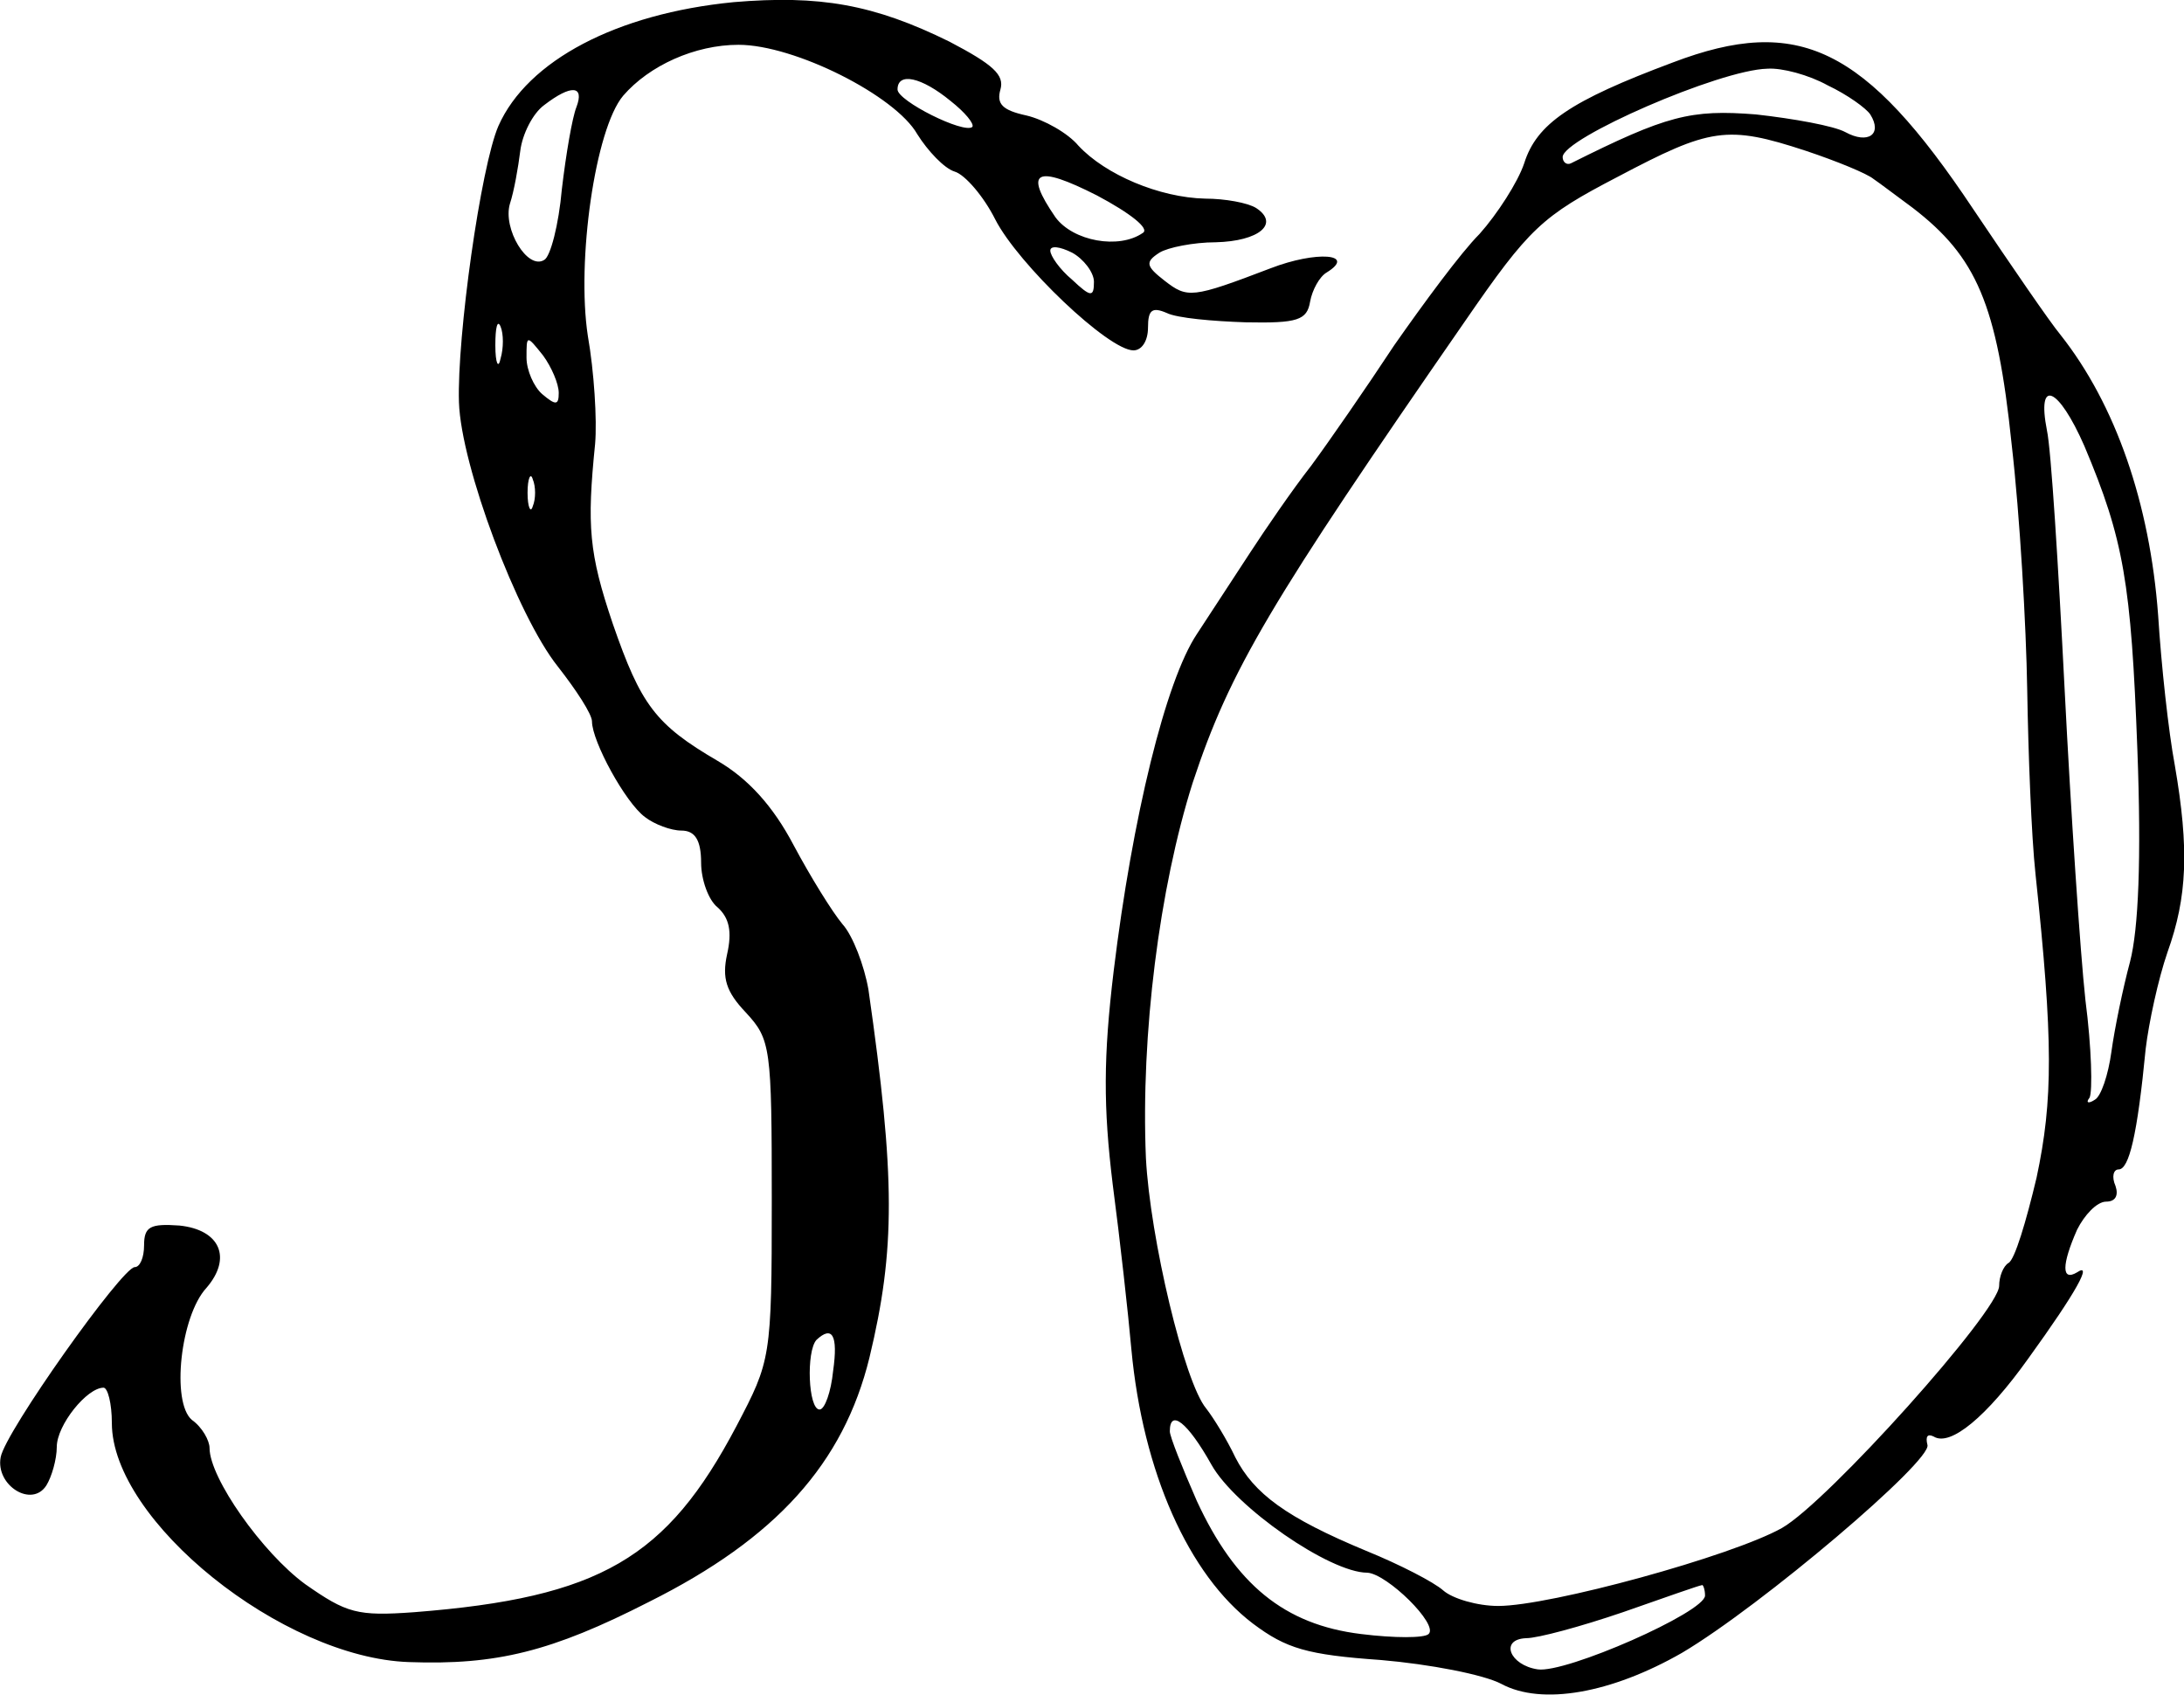
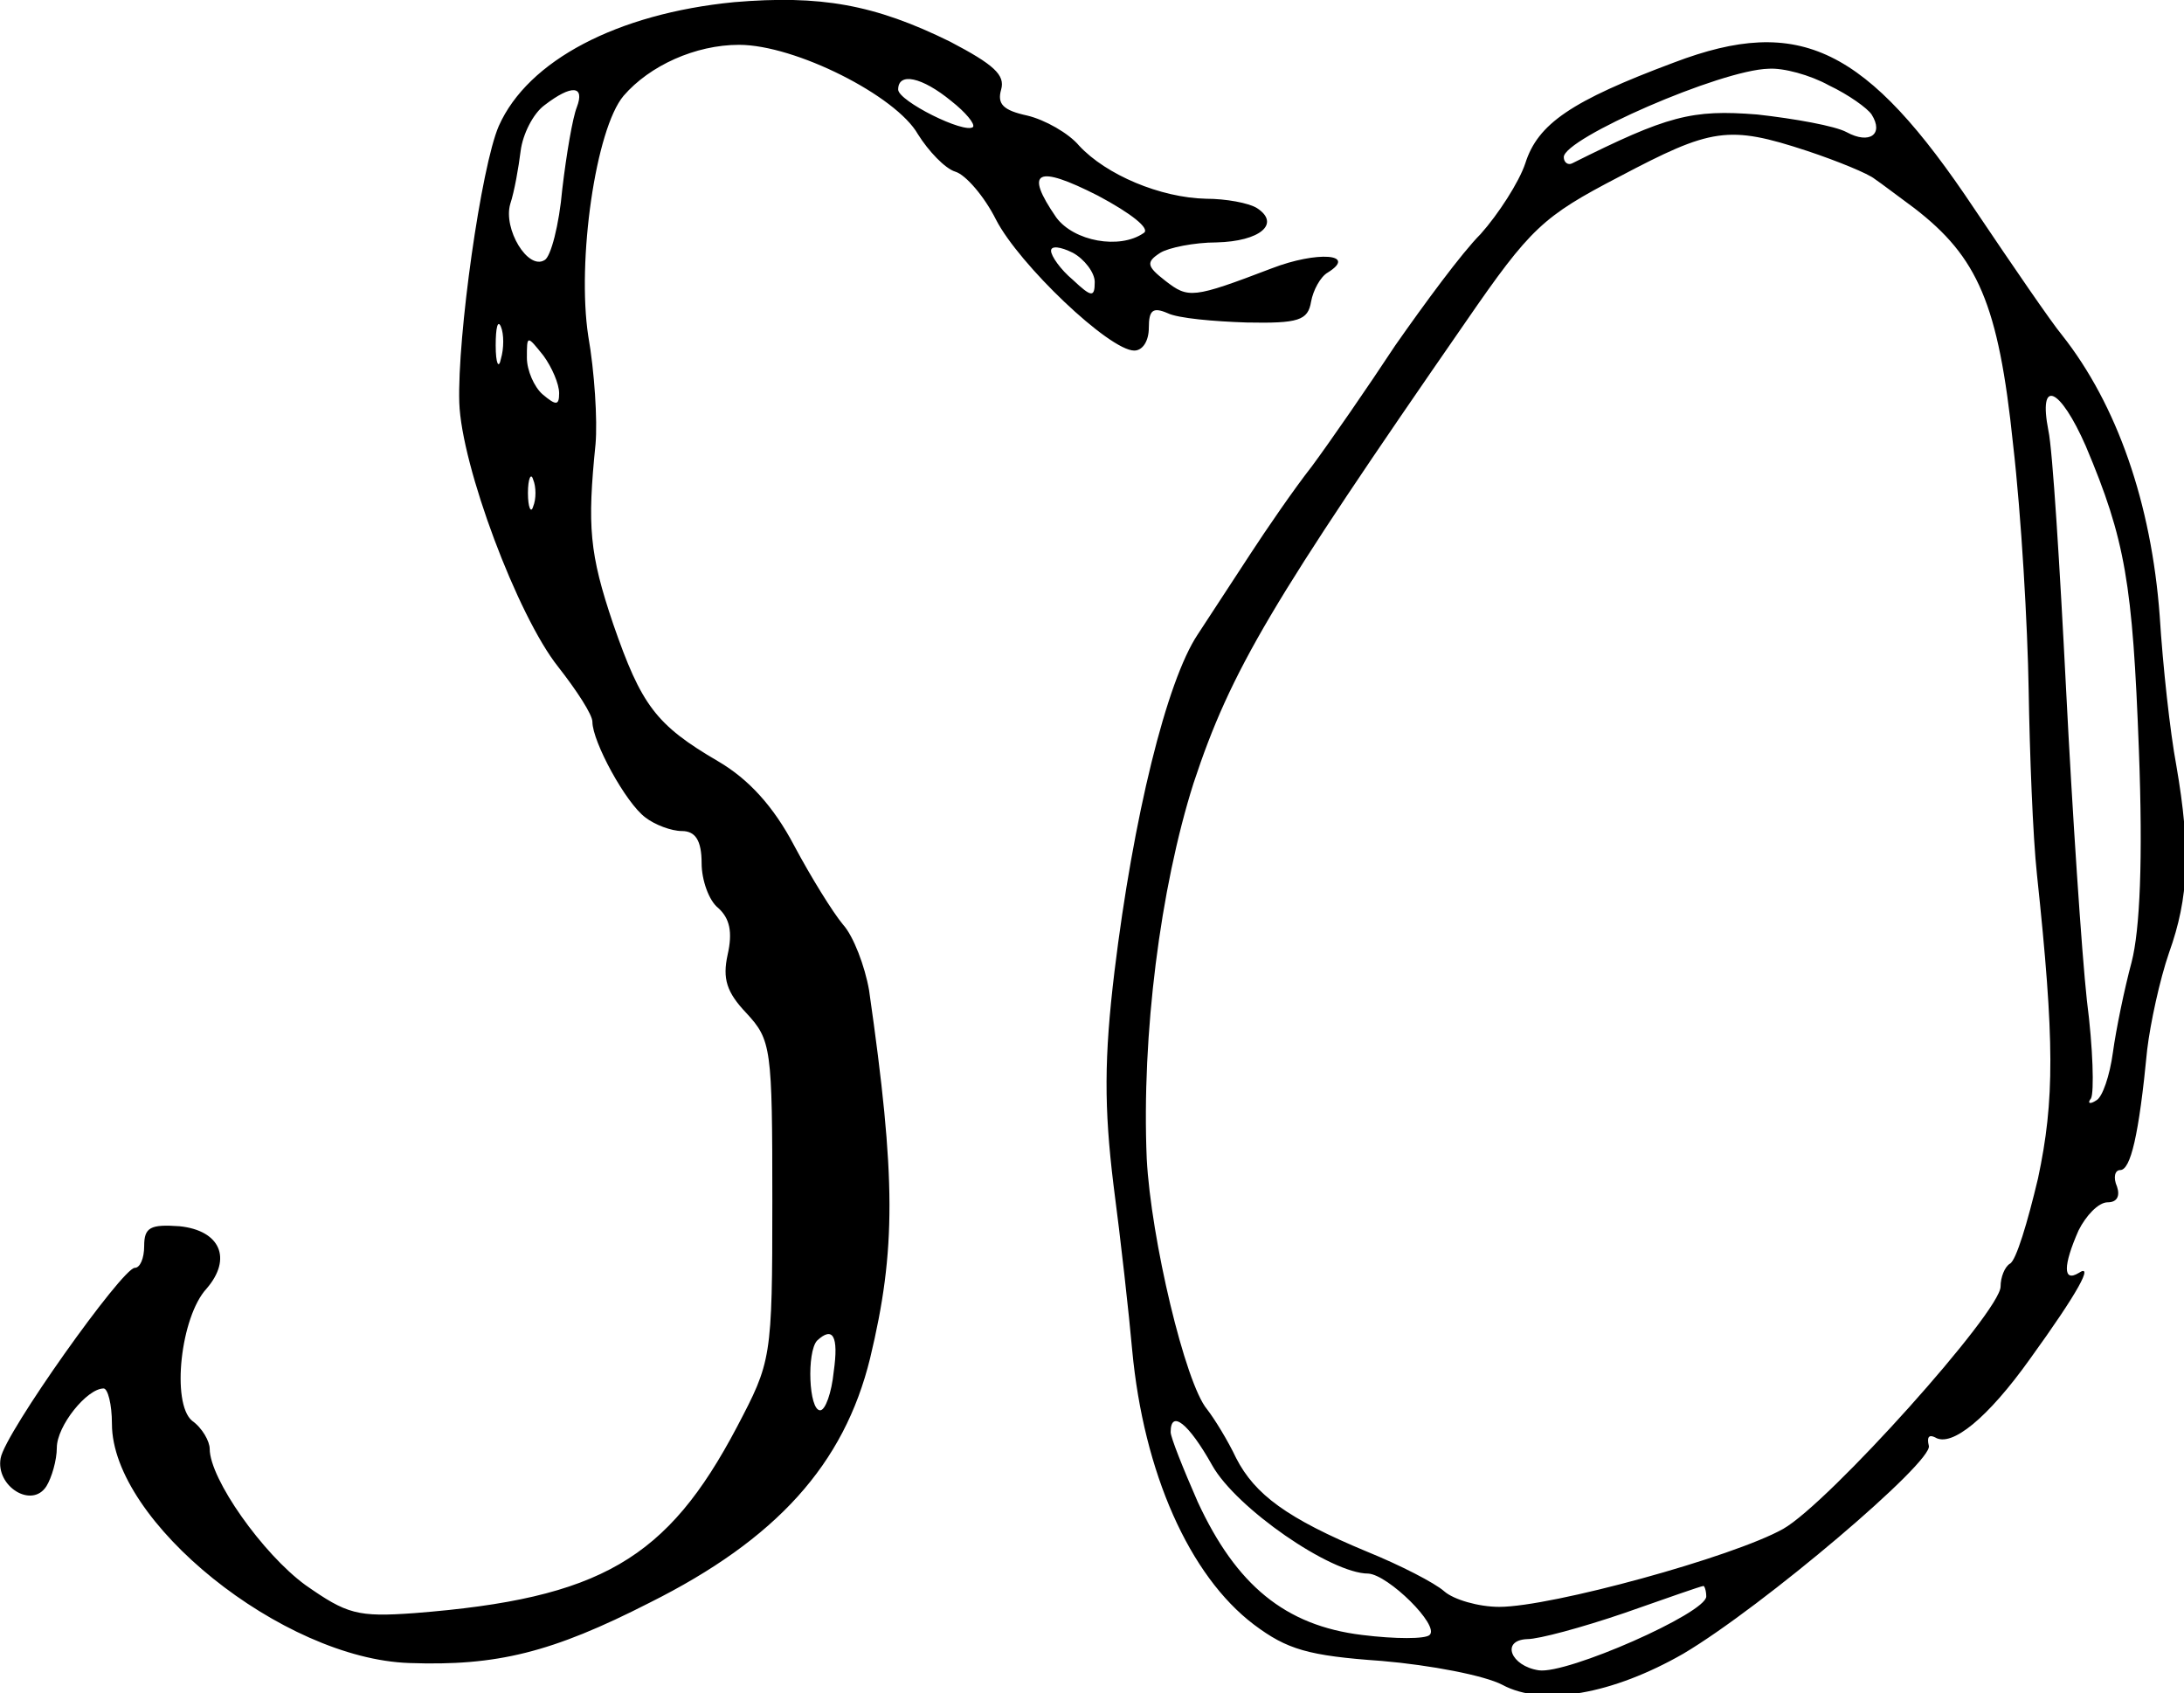
- <svg xmlns="http://www.w3.org/2000/svg" version="1" viewBox="0 0 200.143 155.28">
+ <svg xmlns="http://www.w3.org/2000/svg" version="1" viewBox="0 0 200 155">
  <path d="M67.203.2C56.536 1.247 48.346 5.533 45.679 11.533c-1.62 3.714-3.81 19.333-3.62 25.333.191 5.81 5.334 19.524 9.048 24.19 1.715 2.191 3.143 4.382 3.143 5.048 0 1.81 3.048 7.429 4.857 8.762.858.667 2.381 1.238 3.334 1.238 1.238 0 1.81.858 1.81 2.953 0 1.524.666 3.428 1.523 4.095 1.048.952 1.333 2.19.857 4.286-.476 2.19-.095 3.428 1.715 5.333 2.285 2.476 2.38 3.143 2.38 17.238 0 14.476-.095 14.667-3.238 20.667-6.38 12.095-12.476 15.714-29.523 17.047-5.238.381-6.19.096-10-2.571-3.905-2.857-8.762-9.714-8.762-12.476 0-.667-.667-1.905-1.62-2.572-1.904-1.619-1.047-9.523 1.334-12.095 2.381-2.762 1.238-5.333-2.476-5.714-2.667-.19-3.238.095-3.238 1.81 0 1.142-.381 2-.857 2-1.143 0-11.905 15.142-12.286 17.428-.476 2.571 2.857 4.667 4.19 2.571.477-.762.953-2.38.953-3.523 0-2 2.762-5.429 4.285-5.429.381 0 .762 1.429.762 3.238 0 8.952 15.62 21.524 27.238 21.905 8 .286 13.048-.953 22-5.524 11.62-5.81 17.81-12.667 20.19-22.38 2.382-9.906 2.382-16.477-.094-33.715-.381-2.19-1.429-4.953-2.381-6-.953-1.143-2.953-4.381-4.477-7.238-1.904-3.62-4.19-6.095-6.952-7.714-5.714-3.334-7.047-5.143-9.619-12.572-2.19-6.476-2.38-8.952-1.619-16.476.19-2.19-.095-6.667-.667-9.905-1.047-6.857.667-18.952 3.238-22C59.488 6.01 63.68 4.105 67.68 4.105c5.143 0 14.38 4.666 16.38 8.19.953 1.524 2.477 3.143 3.43 3.429.952.285 2.666 2.285 3.714 4.38 2.095 4.096 10.38 12 12.666 12 .762 0 1.334-.857 1.334-2.095 0-1.619.38-1.904 1.714-1.333.952.476 4.286.762 7.238.857 4.762.095 5.62-.19 5.905-1.905.19-1.047.857-2.285 1.524-2.666 2.761-1.715-.953-2-5.143-.381-7.238 2.762-7.62 2.762-9.715 1.143-1.714-1.334-1.81-1.715-.476-2.572.762-.476 3.143-.952 5.143-.952 4-.095 5.905-1.715 3.714-3.143-.762-.476-2.857-.857-4.666-.857-4.19-.095-9.143-2.19-11.62-4.857-.952-1.143-3.142-2.381-4.761-2.762-2.19-.476-2.762-1.048-2.381-2.381.38-1.334-.667-2.286-4.667-4.381C80.06.39 75.107-.467 67.202.199zm19.904 9.047c1.334 1.048 2.19 2.096 2 2.381-.761.667-6.857-2.38-6.857-3.428 0-1.62 2.19-1.143 4.857 1.047zm-34.285.572c-.381.952-.953 4.286-1.334 7.524-.285 3.238-1.047 6.19-1.619 6.476-1.523.952-3.81-2.857-3.142-5.143.38-1.143.761-3.333.952-4.857.19-1.524 1.143-3.429 2.19-4.19 2.477-1.905 3.715-1.81 2.953.19zm51.904 11.524c-2.19 1.523-6.38.762-8-1.429-2.952-4.286-1.81-4.857 3.81-2 3.048 1.62 4.857 3.048 4.19 3.429zm-4.476 4.476c0 1.428-.285 1.428-2-.19-1.143-.953-2-2.191-2-2.667 0-.477.857-.381 2 .19 1.048.572 2 1.81 2 2.667zm-54.38 7.047c-.191.953-.477.477-.477-1.238 0-1.619.19-2.38.476-1.714.286.667.286 2 0 2.952zm5.333 3.143c0 1.143-.286 1.143-1.524.096-.762-.667-1.429-2.191-1.429-3.334 0-2.095 0-2.095 1.524-.19.762 1.047 1.429 2.571 1.429 3.428zM48.822 46.39c-.19.667-.476.095-.476-1.238s.285-1.905.476-1.238c.285.667.285 1.81 0 2.476zm27.524 79.238c-.19 1.905-.762 3.524-1.239 3.524-1.047 0-1.238-5.333-.285-6.38 1.428-1.334 2-.477 1.524 2.856zM153.298 5.724c-9.429 3.523-12.476 5.619-13.62 9.238-.57 1.714-2.475 4.666-4.094 6.476-1.715 1.714-5.143 6.38-7.81 10.19-2.571 3.905-6 8.857-7.619 11.048-1.714 2.19-4.19 5.81-5.619 8-1.429 2.19-3.62 5.524-4.857 7.428-2.857 4.286-5.905 16.762-7.62 30.858-.952 7.904-.952 12.476-.094 19.523.666 5.048 1.428 11.905 1.714 15.143 1.047 11.238 5.238 20.667 11.143 25.143 3.047 2.286 4.952 2.857 11.714 3.333 4.476.381 9.429 1.334 11.048 2.19 3.714 2 10.095.858 16.571-2.856 7.238-4.286 22.952-17.62 22.476-19.048-.19-.762 0-1.047.572-.762 1.523.953 4.857-1.81 8.666-7.143 4.476-6.19 5.905-8.857 4.476-7.904-1.428.857-1.428-.667 0-3.905.667-1.333 1.81-2.572 2.667-2.572.857 0 1.143-.571.857-1.428-.38-.857-.19-1.524.286-1.524.952 0 1.714-3.143 2.476-11.048.286-2.38 1.143-6.38 2-8.857 1.81-5.047 2-9.428.667-17.143-.572-3.047-1.238-9.142-1.524-13.714-.762-10.286-3.905-19.333-8.952-25.714-.953-1.143-4.477-6.286-8-11.524-9.905-14.857-16-17.81-27.524-13.428zm14.19 2.095c1.81.857 3.524 2.095 3.905 2.666 1.143 1.81-.19 2.762-2.286 1.62-1.047-.572-4.762-1.239-8.19-1.62-6-.476-8.19.096-16.952 4.477-.381.19-.762-.096-.762-.572 0-1.714 14.38-8 18.761-8.095 1.334-.095 3.81.571 5.524 1.524zm-2 6c2.857.952 5.62 2.095 6.19 2.571.572.381 2.191 1.62 3.62 2.667 5.81 4.476 7.714 8.762 9.047 21.619.762 6.571 1.334 16.667 1.429 22.476.095 5.81.38 13.429.762 16.952 1.619 15.239 1.619 20.667.095 27.81-.952 4-2 7.524-2.571 7.81-.476.285-.857 1.238-.857 2.095 0 2.285-15.715 19.81-19.905 22.19-4.572 2.572-21.238 7.143-26 7.143-1.905 0-4.19-.667-5.048-1.429-.857-.761-4-2.38-7.047-3.619-7.334-3.047-10.286-5.238-12-8.571-.762-1.62-2-3.62-2.667-4.476-2-2.381-5.143-15.62-5.524-22.953-.476-11.333 1.238-24.761 4.286-34.38 3.428-10.381 7.143-16.572 24.952-42.286 5.905-8.572 7.048-9.62 14-13.238 8.476-4.476 10-4.762 17.238-2.381zm25.524 27.047c3.62 8.572 4.286 12.572 4.857 27.81.381 10.095.095 16.476-.666 19.428-.667 2.477-1.429 6.19-1.715 8.286-.285 2.095-.952 4.095-1.524 4.381-.571.381-.857.286-.476-.19.286-.572.19-4.572-.38-8.953-.477-4.38-1.334-17.238-1.905-28.476-.572-11.238-1.239-22-1.62-23.714-.952-4.857 1.048-4 3.43 1.428zm-80 93.334c2.19 3.904 10.857 9.904 14.286 9.904 1.81.096 6.571 4.762 5.619 5.62-.381.38-3.143.38-6.19 0-7.048-.858-11.524-4.572-15.048-12.191-1.334-3.048-2.476-5.905-2.476-6.381 0-2.095 1.619-.857 3.81 3.048zm45.238 12c0 1.523-12.762 7.142-15.333 6.762-2.572-.381-3.524-2.762-1.048-2.858 1.048 0 4.953-1.047 8.857-2.38 3.81-1.334 7.048-2.477 7.238-2.477.096-.095.286.381.286.953z" />
</svg>
